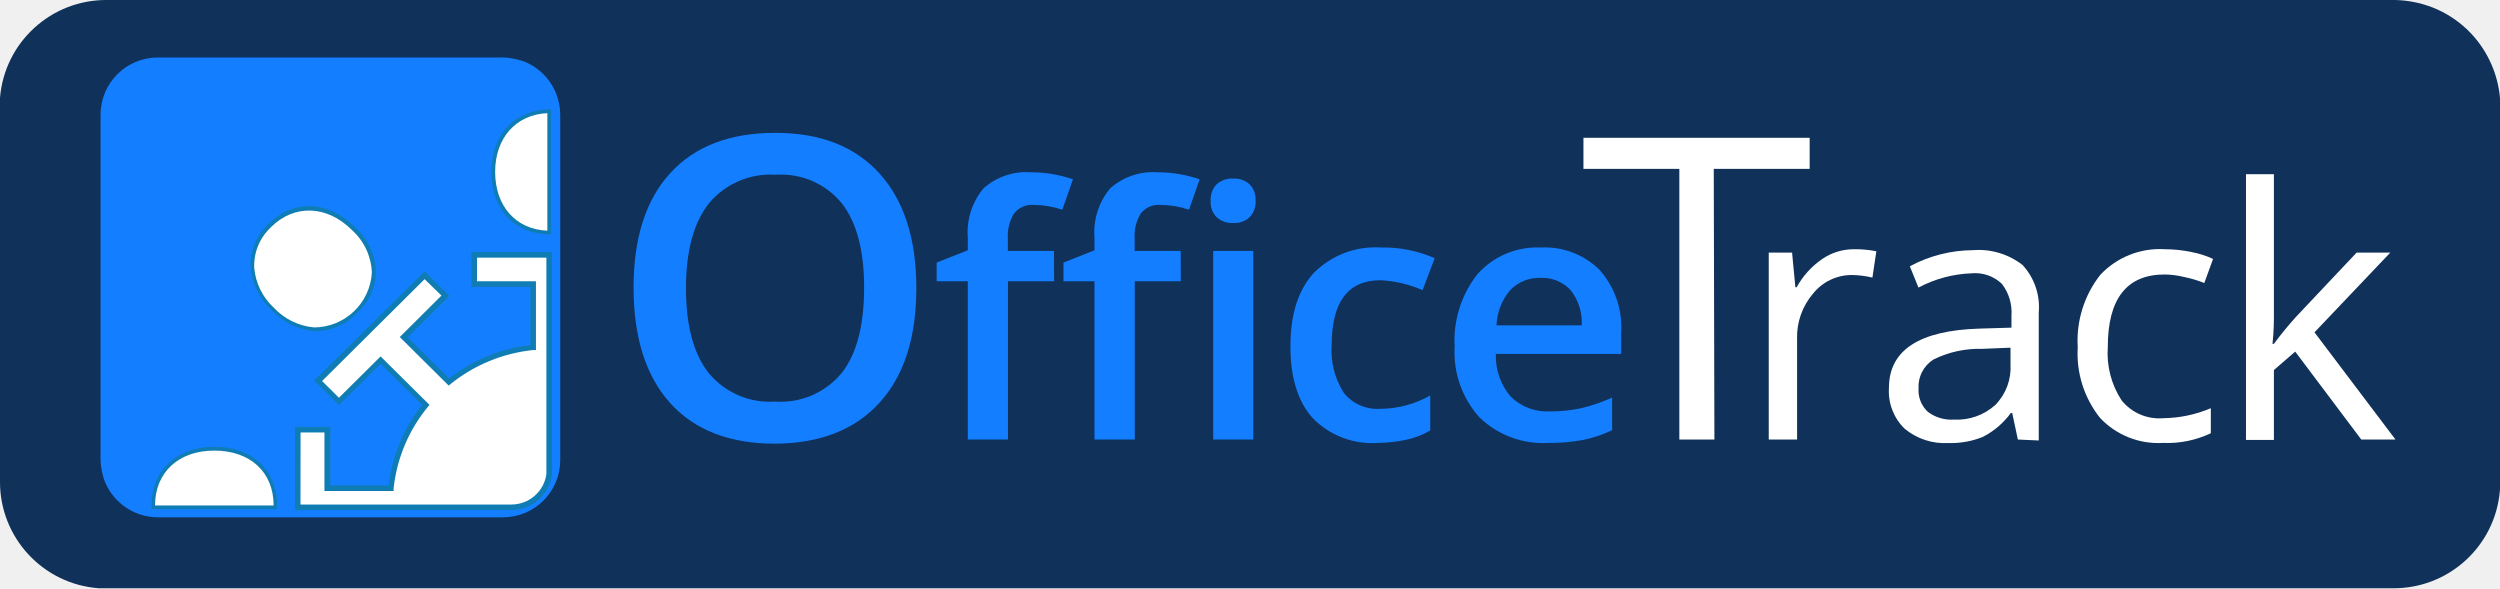
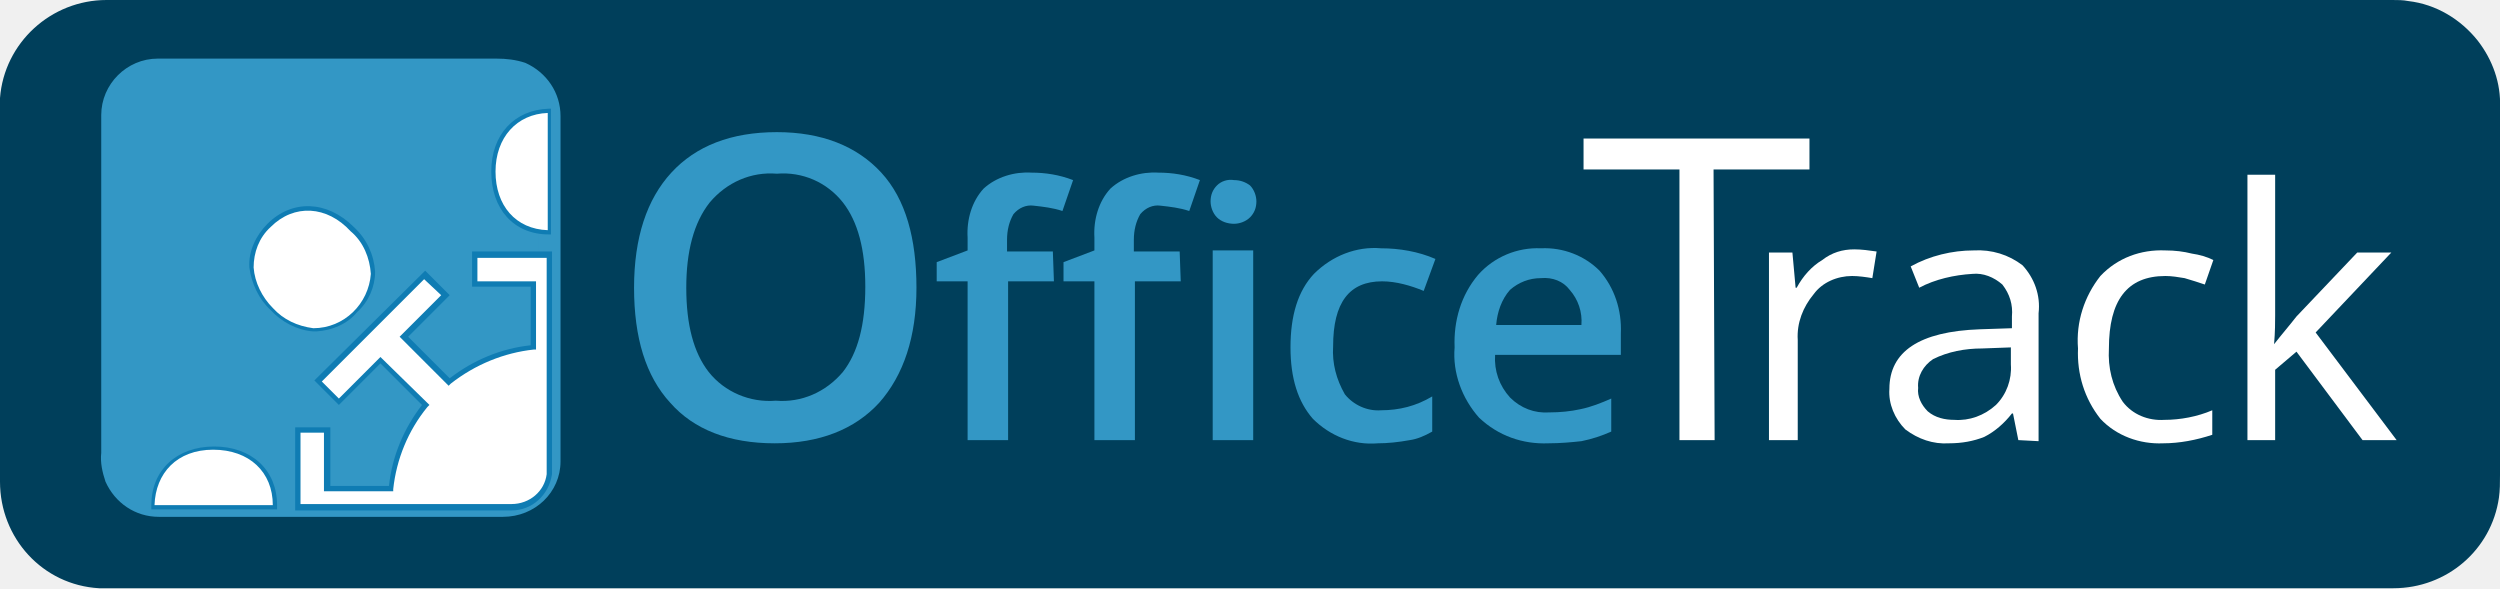
- <svg xmlns="http://www.w3.org/2000/svg" viewBox="0 0 234.63 55.21">
-   <defs>
-     <style>.cls-1{fill:#103159;}.cls-2{fill:#137eff;}.cls-3{fill:#fff;}.cls-4{fill:#0f7cb3;}</style>
-   </defs>
-   <g id="Capa_2" data-name="Capa 2">
-     <g id="Capa_10" data-name="Capa 10">
-       <path class="cls-1" d="M224.58,53.48H10.17c-.25,0-.5,0-.75,0a8.32,8.32,0,0,1-7.69-8.31V10.71c0-.46,0-.93,0-1.38a8.3,8.3,0,0,1,8.29-7.6H224.48a10.48,10.48,0,0,1,1.25.07,8.33,8.33,0,0,1,7.17,8.27V44.6a12,12,0,0,1-.09,1.8,8.32,8.32,0,0,1-8.23,7.08Z" />
-       <path class="cls-1" d="M224.58,55.21H10.17c-.35,0-.62,0-.88,0A10,10,0,0,1,0,45.16V10.5c0-.42,0-.86,0-1.32A10,10,0,0,1,10.05,0H224.48A9.84,9.84,0,0,1,226,.1a10,10,0,0,1,6.5,3.72,10.17,10.17,0,0,1,2.17,6.24V44.6a12.82,12.82,0,0,1-.12,2.06,10,10,0,0,1-9.93,8.55ZM10.16,3.45h-.1a6.61,6.61,0,0,0-6.58,6c0,.32,0,.66,0,1V45.15a6.59,6.59,0,0,0,6.1,6.59l.62,0H224.58a6.6,6.6,0,0,0,6.52-5.62,9.68,9.68,0,0,0,.08-1.54V10.07a6.61,6.61,0,0,0-5.69-6.56,7.73,7.73,0,0,0-1-.06Z" />
-       <path class="cls-2" d="M47.23,47.52H14.87a4.39,4.39,0,0,1-4.06-2.64,5.63,5.63,0,0,1-.34-2.29V10.75a4.32,4.32,0,0,1,4.31-4.31H46.61a5.72,5.72,0,0,1,2.28.33,4.38,4.38,0,0,1,2.66,4.07V43.2A4.37,4.37,0,0,1,47.23,47.52Z" />
-       <path class="cls-2" d="M47.23,48.55H14.87a5.4,5.4,0,0,1-5-3.27,6.57,6.57,0,0,1-.43-2.69V10.75A5.36,5.36,0,0,1,14.78,5.4H46.61a6.64,6.64,0,0,1,2.68.41,5.41,5.41,0,0,1,3.29,5V43.21A5.37,5.37,0,0,1,47.23,48.55ZM15,7.47h-.19a3.31,3.31,0,0,0-3.29,3.29V42.59a4.71,4.71,0,0,0,.26,1.88,3.35,3.35,0,0,0,3.11,2H47.23a3.33,3.33,0,0,0,3.28-3.28V10.84a3.35,3.35,0,0,0-2-3.12,4.85,4.85,0,0,0-1.88-.25Z" />
-       <path class="cls-3" d="M44.51,23.92v2.74H50v6a15,15,0,0,0-7.91,3.25l-4.24-4.21,3.91-3.89-1.95-1.93-10,9.92,1.95,1.93,3.91-3.88L40,38a14.66,14.66,0,0,0-3.28,7.8h-6V40.33H28v7.28H48a3.57,3.57,0,0,0,3.54-3.09V23.92Z" />
-       <path class="cls-4" d="M48,47.87H27.69v-7.8H31v5.49h5.48A15,15,0,0,1,39.61,38l-3.89-3.86-3.91,3.88-2.32-2.3L39.85,25.47l2.32,2.3-3.91,3.89,3.89,3.86a15.16,15.16,0,0,1,7.63-3.13V26.92H44.25V23.66H51.8V44.55A3.84,3.84,0,0,1,48,47.87Zm-19.8-.52H48a3.31,3.31,0,0,0,3.28-2.85V24.18H44.77V26.4H50.3v6.45l-.24,0a14.75,14.75,0,0,0-7.77,3.19l-.18.15-4.59-4.56,3.91-3.89L39.85,26.2l-9.62,9.56,1.58,1.57,3.91-3.88L40.31,38l-.15.18a14.44,14.44,0,0,0-3.22,7.67l0,.23H30.45V40.59H28.21Z" />
-       <path class="cls-3" d="M20.11,42.1c-3.43,0-5.73,2.14-5.73,5.32v.19H25.84a1.21,1.21,0,0,0,0-.19C25.85,44.19,23.6,42.1,20.11,42.1Z" />
-       <path class="cls-4" d="M26,47.78H14.22v-.36c0-3.28,2.37-5.49,5.9-5.49S26,44.08,26,47.42v.36Zm-11.46-.34H25.68v0c0-3.13-2.19-5.15-5.57-5.15s-5.56,2.07-5.56,5.15Z" />
-       <path class="cls-3" d="M25.31,21.21a5.1,5.1,0,0,0-1.63,3.93A6,6,0,0,0,25.58,29a6,6,0,0,0,3.9,1.9,5.12,5.12,0,0,0,3.94-1.64,5.12,5.12,0,0,0,1.66-3.67,5.85,5.85,0,0,0-1.93-4.11C30.73,19.07,27.58,19,25.31,21.21Z" />
-       <path class="cls-4" d="M29.73,31.08h-.26a6.21,6.21,0,0,1-4-2,6.13,6.13,0,0,1-1.95-4,5.25,5.25,0,0,1,1.68-4.06h0c2.34-2.32,5.59-2.22,8.08.26a6,6,0,0,1,2,4.24,5.32,5.32,0,0,1-1.71,3.8A5.37,5.37,0,0,1,29.73,31.08Zm-4.3-9.75a4.9,4.9,0,0,0-1.57,3.8,5.77,5.77,0,0,0,1.84,3.75,5.88,5.88,0,0,0,3.79,1.85,5.46,5.46,0,0,0,5.41-5.14,5.66,5.66,0,0,0-1.87-4c-2.35-2.34-5.41-2.44-7.6-.27Z" />
-       <path class="cls-3" d="M46.29,16.13c0,3.43,2.06,5.65,5.26,5.7V10.44C48.4,10.49,46.29,12.76,46.29,16.13Z" />
-       <path class="cls-4" d="M51.72,22h-.18c-3.29-.05-5.42-2.35-5.42-5.87s2.18-5.81,5.42-5.86h.18Zm-.35-11.38c-2.94.13-4.9,2.32-4.9,5.51s1.92,5.4,4.9,5.52Z" />
-       <path class="cls-2" d="M86,27.05Q86,34,82.54,37.8t-9.79,3.84q-6.42,0-9.85-3.81T59.46,27q0-7,3.46-10.77t9.87-3.76q6.31,0,9.76,3.82T86,27.05Zm-21.62,0q0,5.23,2.11,7.93a7.44,7.44,0,0,0,6.26,2.71A7.43,7.43,0,0,0,79,35q2.1-2.67,2.1-8c0-3.47-.69-6.11-2.08-7.9a7.36,7.36,0,0,0-6.21-2.7,7.52,7.52,0,0,0-6.29,2.7C65.09,20.94,64.38,23.58,64.38,27.05Z" />
-       <path class="cls-2" d="M98.93,26.4H94.6V41.25H90.83V26.4H87.91V24.64l2.92-1.15V22.33a6.45,6.45,0,0,1,1.47-4.65,6.05,6.05,0,0,1,4.5-1.51,11.92,11.92,0,0,1,3.9.66l-1,2.85a8.63,8.63,0,0,0-2.66-.45,2.15,2.15,0,0,0-1.86.79,4,4,0,0,0-.59,2.38v1.15h4.33Zm11.89,0H106.5V41.25h-3.78V26.4H99.81V24.64l2.91-1.15V22.33a6.45,6.45,0,0,1,1.47-4.65,6.05,6.05,0,0,1,4.5-1.51,11.92,11.92,0,0,1,3.9.66l-1,2.85a8.63,8.63,0,0,0-2.66-.45,2.15,2.15,0,0,0-1.86.79,4,4,0,0,0-.58,2.38v1.15h4.32Zm2.8-7.54a2.07,2.07,0,0,1,.55-1.55,2.17,2.17,0,0,1,1.58-.55,2.11,2.11,0,0,1,1.54.55,2.07,2.07,0,0,1,.55,1.55,2,2,0,0,1-.55,1.51,2.08,2.08,0,0,1-1.54.56,2.13,2.13,0,0,1-1.58-.56A2,2,0,0,1,113.62,18.86Zm4,22.39h-3.76V23.55h3.76Z" />
-       <path class="cls-2" d="M129.3,41.57a7.78,7.78,0,0,1-6.11-2.34q-2.09-2.35-2.08-6.73c0-3,.72-5.27,2.18-6.87a8.11,8.11,0,0,1,6.31-2.4,11.94,11.94,0,0,1,5.05,1l-1.14,3a11.36,11.36,0,0,0-3.94-.93q-4.59,0-4.59,6.1a7.33,7.33,0,0,0,1.14,4.47,4,4,0,0,0,3.36,1.5,9.64,9.64,0,0,0,4.75-1.25v3.28a7.54,7.54,0,0,1-2.15.85A13.07,13.07,0,0,1,129.3,41.57Z" />
-       <path class="cls-2" d="M145.3,41.57a8.57,8.57,0,0,1-6.46-2.41,9.13,9.13,0,0,1-2.32-6.63,10.05,10.05,0,0,1,2.16-6.82,7.47,7.47,0,0,1,5.93-2.48,7.28,7.28,0,0,1,5.54,2.13,8.11,8.11,0,0,1,2,5.86v2H140.39a5.81,5.81,0,0,0,1.39,4,4.88,4.88,0,0,0,3.7,1.39,13.5,13.5,0,0,0,2.92-.3,15.34,15.34,0,0,0,2.9-1v3.06a11.23,11.23,0,0,1-2.78.93A17.21,17.21,0,0,1,145.3,41.57Zm-.69-15.49a3.77,3.77,0,0,0-2.87,1.14,5.4,5.4,0,0,0-1.29,3.31h8a4.9,4.9,0,0,0-1.06-3.32A3.62,3.62,0,0,0,144.61,26.08Z" />
-       <path class="cls-3" d="M160.9,41.25h-3.29V15.85h-9V12.93h21.23v2.92h-9Z" />
-       <path class="cls-3" d="M174,23.39a10.3,10.3,0,0,1,2.1.19l-.37,2.47a9.12,9.12,0,0,0-1.92-.24,4.65,4.65,0,0,0-3.64,1.73,6.27,6.27,0,0,0-1.51,4.3v9.41H166V23.71h2.19l.31,3.25h.12A7.72,7.72,0,0,1,171,24.32,5.25,5.25,0,0,1,174,23.39Z" />
-       <path class="cls-3" d="M189.38,41.25l-.53-2.49h-.13A7.43,7.43,0,0,1,186.1,41a7.94,7.94,0,0,1-3.25.58,5.88,5.88,0,0,1-4.09-1.34,4.9,4.9,0,0,1-1.48-3.83q0-5.31,8.5-5.57l3-.09V29.65a4.41,4.41,0,0,0-.89-3,3.62,3.62,0,0,0-2.84-1,11.52,11.52,0,0,0-5,1.34l-.81-2a12.67,12.67,0,0,1,5.93-1.51,6.7,6.7,0,0,1,4.65,1.39,5.82,5.82,0,0,1,1.52,4.47v12Zm-6-1.87A5.36,5.36,0,0,0,187.27,38a5,5,0,0,0,1.42-3.81V32.63l-2.66.11a9.66,9.66,0,0,0-4.57,1,3,3,0,0,0-1.4,2.71,2.75,2.75,0,0,0,.87,2.2A3.66,3.66,0,0,0,183.38,39.38Z" />
-       <path class="cls-3" d="M203,41.57a7.51,7.51,0,0,1-5.9-2.34A9.68,9.68,0,0,1,195,32.59a10,10,0,0,1,2.12-6.8,7.66,7.66,0,0,1,6.05-2.4,12.16,12.16,0,0,1,2.53.27,8.52,8.52,0,0,1,2,.64l-.82,2.26A11.11,11.11,0,0,0,205,26a8.23,8.23,0,0,0-1.84-.24q-5.34,0-5.34,6.82a8.1,8.1,0,0,0,1.3,5A4.53,4.53,0,0,0,203,39.25a11.75,11.75,0,0,0,4.49-.94v2.35A9.54,9.54,0,0,1,203,41.57Z" />
-       <path class="cls-3" d="M213.41,32.27a32.27,32.27,0,0,1,2.1-2.56l5.66-6h3.16l-7.11,7.48,7.6,10.06h-3.21L215.41,33l-2,1.73v6.56h-2.62V16.35h2.62v13.2c0,.59,0,1.5-.13,2.72Z" />
-     </g>
-   </g>
+ <svg xmlns="http://www.w3.org/2000/svg" version="1.1" id="Capa_1" x="0px" y="0px" viewBox="0 0 234.6 55.2" style="enable-background:new 0 0 234.6 55.2;" xml:space="preserve">
+   <style type="text/css">
+ 	.st0{fill:#003F5B;}
+ 	.st1{fill:#3397C5;}
+ 	.st2{fill:#FFFFFF;}
+ 	.st3{fill:#0F7CB3;}
+ </style>
+   <path class="st0" d="M232.5,3.8c-1.6-2-3.9-3.4-6.5-3.7C225.5,0,225,0,224.5,0H10C4.8,0,0.4,4,0,9.2c0,0.5,0,0.9,0,1.3v34.7  c0,5.3,4,9.7,9.3,10c0.3,0,0.5,0,0.9,0h214.4l0,0c5,0,9.2-3.6,9.9-8.5c0.1-0.7,0.1-1.4,0.1-2.1V10.1C234.7,7.8,233.9,5.6,232.5,3.8z  " />
+   <path class="st1" d="M47.2,47.5H14.9c-1.8,0-3.4-1-4.1-2.6c-0.3-0.7-0.4-1.5-0.3-2.3V10.8c0-2.4,1.9-4.3,4.3-4.3h31.8  c0.8,0,1.6,0.1,2.3,0.3c1.6,0.7,2.7,2.3,2.7,4.1v32.4C51.5,45.6,49.6,47.5,47.2,47.5z" />
+   <path class="st1" d="M47.2,48.5H14.9c-2.2,0-4.1-1.3-5-3.3c-0.3-0.9-0.5-1.8-0.4-2.7V10.8c0-2.9,2.4-5.3,5.3-5.3h31.8  c0.9,0,1.8,0.1,2.7,0.4c2,0.9,3.3,2.8,3.3,5v32.4C52.6,46.2,50.2,48.5,47.2,48.5z M15,7.5h-0.2c-1.8,0-3.3,1.5-3.3,3.3v31.8  c0,0.6,0,1.3,0.3,1.9c0.5,1.2,1.8,2,3.1,2h32.3c1.8,0,3.3-1.5,3.3-3.3V10.8c0-1.3-0.8-2.6-2-3.1c-0.6-0.2-1.2-0.3-1.9-0.3L15,7.5z" />
+   <path class="st2" d="M44.5,23.9v2.7H50v6c-2.9,0.3-5.6,1.4-7.9,3.3l-4.2-4.2l3.9-3.9l-2-1.9l-10,9.9l2,1.9l3.9-3.9L40,38  c-1.8,2.2-3,4.9-3.3,7.8h-6v-5.5H28v7.3h20c1.8,0,3.3-1.3,3.5-3.1V23.9H44.5z" />
+   <path class="st3" d="M48,47.9H27.7v-7.8H31v5.5h5.5c0.3-2.8,1.4-5.4,3.1-7.6l-3.9-3.9L31.8,38l-2.3-2.3l10.4-10.3l2.3,2.3l-3.9,3.9  l3.9,3.9c2.2-1.7,4.8-2.8,7.6-3.1v-5.5h-5.5v-3.3h7.5v20.9C51.5,46.5,49.9,47.9,48,47.9z M28.2,47.3H48c1.7,0,3.1-1.2,3.3-2.8V24.2  h-6.5v2.2h5.5v6.4h-0.2c-2.8,0.3-5.5,1.4-7.8,3.2l-0.2,0.2l-4.6-4.6l3.9-3.9l-1.6-1.5l-9.6,9.6l1.6,1.6l3.9-3.9l4.6,4.5l-0.2,0.2  c-1.8,2.2-2.9,4.9-3.2,7.7v0.2h-6.5v-5.5h-2.2V47.3z" />
+   <path class="st2" d="M20.1,42.1c-3.4,0-5.7,2.1-5.7,5.3v0.2h11.5c0-0.1,0-0.1,0-0.2C25.9,44.2,23.6,42.1,20.1,42.1z" />
+   <path class="st3" d="M26,47.8H14.2v-0.4c0-3.3,2.4-5.5,5.9-5.5s5.9,2.2,5.9,5.5V47.8z M14.5,47.4h11.1l0,0c0-3.1-2.2-5.2-5.6-5.2  S14.6,44.4,14.5,47.4L14.5,47.4z" />
+   <path class="st2" d="M25.3,21.2c-1.1,1-1.7,2.4-1.6,3.9s0.8,2.9,1.9,3.9c1,1.1,2.4,1.8,3.9,1.9s2.9-0.5,3.9-1.6  c1-0.9,1.6-2.3,1.7-3.7c-0.1-1.6-0.8-3.1-1.9-4.1C30.7,19.1,27.6,19,25.3,21.2z" />
+   <path class="st3" d="M29.7,31.1h-0.3c-1.5-0.1-3-0.9-4-2c-1.1-1-1.8-2.5-2-4c-0.1-1.5,0.6-3,1.7-4.1l0,0c2.3-2.3,5.6-2.2,8.1,0.3  c1.2,1.1,1.9,2.6,2,4.2c0,1.4-0.6,2.8-1.7,3.8C32.6,30.4,31.2,31,29.7,31.1z M25.4,21.3c-1.1,1-1.6,2.4-1.6,3.8  c0.1,1.4,0.8,2.8,1.8,3.8c1,1.1,2.3,1.7,3.8,1.9c2.9,0,5.2-2.3,5.4-5.1c-0.1-1.5-0.7-3-1.9-4C30.7,19.3,27.6,19.1,25.4,21.3  L25.4,21.3z" />
+   <path class="st2" d="M46.3,16.1c0,3.4,2.1,5.6,5.3,5.7V10.4C48.4,10.5,46.3,12.8,46.3,16.1z" />
+   <path class="st3" d="M51.7,22h-0.2c-3.3,0-5.4-2.4-5.4-5.9s2.2-5.8,5.4-5.9h0.2V22z M51.4,10.6c-2.9,0.1-4.9,2.3-4.9,5.5  s1.9,5.4,4.9,5.5V10.6z" />
+   <path class="st1" d="M86,27c0,4.6-1.2,8.2-3.5,10.8c-2.3,2.5-5.6,3.8-9.8,3.8c-4.3,0-7.6-1.3-9.8-3.8c-2.3-2.5-3.4-6.1-3.4-10.8  s1.2-8.3,3.5-10.8s5.6-3.8,9.9-3.8c4.2,0,7.5,1.3,9.8,3.8S86,22.4,86,27z M64.4,27c0,3.5,0.7,6.1,2.1,7.9c1.5,1.9,3.9,2.9,6.3,2.7  c2.4,0.2,4.7-0.8,6.3-2.7c1.4-1.8,2.1-4.4,2.1-8c0-3.5-0.7-6.1-2.1-7.9c-1.5-1.9-3.8-2.9-6.2-2.7c-2.4-0.2-4.7,0.8-6.3,2.7  C65.1,20.9,64.4,23.6,64.4,27z" />
+   <path class="st1" d="M98.9,26.4h-4.3v14.9h-3.8V26.4h-2.9v-1.8l2.9-1.1v-1.2c-0.1-1.7,0.4-3.4,1.5-4.6c1.2-1.1,2.9-1.6,4.5-1.5  c1.3,0,2.6,0.2,3.9,0.7l-1,2.9c-0.9-0.3-1.8-0.4-2.7-0.5c-0.7-0.1-1.4,0.2-1.9,0.8c-0.4,0.7-0.6,1.5-0.6,2.4v1.1h4.3L98.9,26.4z   M110.8,26.4h-4.3v14.9h-3.8V26.4h-2.9v-1.8l2.9-1.1v-1.2c-0.1-1.7,0.4-3.4,1.5-4.6c1.2-1.1,2.9-1.6,4.5-1.5c1.3,0,2.6,0.2,3.9,0.7  l-1,2.9c-0.9-0.3-1.8-0.4-2.7-0.5c-0.7-0.1-1.4,0.2-1.9,0.8c-0.4,0.7-0.6,1.5-0.6,2.4v1.1h4.3L110.8,26.4z M113.6,18.9  c0-0.6,0.2-1.1,0.6-1.5s1-0.6,1.6-0.5c0.6,0,1.1,0.2,1.5,0.5c0.4,0.4,0.6,1,0.6,1.5c0,0.6-0.2,1.1-0.6,1.5s-1,0.6-1.5,0.6  c-0.6,0-1.2-0.2-1.6-0.6C113.8,20,113.6,19.4,113.6,18.9z M117.6,41.3h-3.8V23.5h3.8V41.3z" />
+   <path class="st1" d="M129.3,41.6c-2.3,0.2-4.5-0.7-6.1-2.3c-1.4-1.6-2.1-3.8-2.1-6.7c0-3,0.7-5.3,2.2-6.9c1.7-1.7,4-2.6,6.3-2.4  c1.7,0,3.5,0.3,5.1,1l-1.1,3c-1.2-0.5-2.6-0.9-3.9-0.9c-3.1,0-4.6,2-4.6,6.1c-0.1,1.6,0.3,3.1,1.1,4.5c0.8,1,2.1,1.6,3.4,1.5  c1.7,0,3.3-0.4,4.8-1.3v3.3c-0.7,0.4-1.4,0.7-2.1,0.8C131.2,41.5,130.2,41.6,129.3,41.6z" />
+   <path class="st1" d="M145.3,41.6c-2.4,0.1-4.7-0.7-6.5-2.4c-1.6-1.8-2.5-4.2-2.3-6.6c-0.1-2.5,0.6-4.9,2.2-6.8  c1.5-1.7,3.7-2.6,5.9-2.5c2.1-0.1,4.1,0.7,5.5,2.1c1.4,1.6,2.1,3.7,2,5.9v2h-11.8c-0.1,1.5,0.4,2.9,1.4,4c1,1,2.3,1.5,3.7,1.4  c1,0,2-0.1,2.9-0.3c1-0.2,2-0.6,2.9-1v3.1c-0.9,0.4-1.8,0.7-2.8,0.9C147.5,41.5,146.4,41.6,145.3,41.6z M144.6,26.1  c-1.1,0-2.1,0.4-2.9,1.1c-0.8,0.9-1.2,2.1-1.3,3.3h8c0.1-1.2-0.3-2.4-1.1-3.3C146.7,26.4,145.7,26,144.6,26.1z" />
+   <path class="st2" d="M160.9,41.3h-3.3V15.9h-9V13h21.2v2.9h-9L160.9,41.3z" />
+   <path class="st2" d="M174,23.4c0.7,0,1.4,0.1,2.1,0.2l-0.4,2.5c-0.6-0.1-1.3-0.2-1.9-0.2c-1.4,0-2.8,0.6-3.6,1.7  c-1,1.2-1.6,2.7-1.5,4.3v9.4H166V23.7h2.2l0.3,3.3h0.1c0.6-1.1,1.4-2,2.4-2.6C171.9,23.7,172.9,23.4,174,23.4z" />
+   <path class="st2" d="M189.4,41.3l-0.5-2.5h-0.1c-0.7,0.9-1.6,1.7-2.6,2.2c-1,0.4-2.1,0.6-3.3,0.6c-1.5,0.1-2.9-0.4-4.1-1.3  c-1-1-1.6-2.4-1.5-3.8c0-3.5,2.8-5.4,8.5-5.6l3-0.1v-1.1c0.1-1.1-0.2-2.1-0.9-3c-0.8-0.7-1.8-1.1-2.8-1c-1.7,0.1-3.5,0.5-5,1.3  l-0.8-2c1.8-1,3.9-1.5,5.9-1.5c1.7-0.1,3.3,0.4,4.6,1.4c1.1,1.2,1.7,2.8,1.5,4.5v12L189.4,41.3z M183.4,39.4  c1.4,0.1,2.8-0.4,3.9-1.4c1-1,1.5-2.4,1.4-3.8v-1.6l-2.7,0.1c-1.6,0-3.2,0.3-4.6,1c-0.9,0.6-1.5,1.6-1.4,2.7  c-0.1,0.8,0.3,1.6,0.9,2.2C181.6,39.2,182.5,39.4,183.4,39.4z" />
+   <path class="st2" d="M203,41.6c-2.2,0.1-4.4-0.7-5.9-2.3c-1.5-1.9-2.2-4.2-2.1-6.6c-0.2-2.5,0.6-4.9,2.1-6.8  c1.6-1.7,3.8-2.5,6.1-2.4c0.9,0,1.7,0.1,2.5,0.3c0.7,0.1,1.4,0.3,2,0.6l-0.8,2.3c-0.6-0.2-1.2-0.4-1.9-0.6c-0.6-0.1-1.2-0.2-1.8-0.2  c-3.6,0-5.3,2.3-5.3,6.8c-0.1,1.8,0.3,3.5,1.3,5c0.9,1.2,2.4,1.8,3.9,1.7c1.5,0,3.1-0.3,4.5-0.9v2.3C206.1,41.3,204.5,41.6,203,41.6  z" />
+   <path class="st2" d="M213.4,32.3c0.7-0.9,1.4-1.7,2.1-2.6l5.7-6h3.2l-7.1,7.5l7.6,10.1h-3.2l-6.2-8.3l-2,1.7v6.6h-2.6V16.4h2.6v13.2  C213.5,30.2,213.5,31.1,213.4,32.3L213.4,32.3z" />
</svg>
